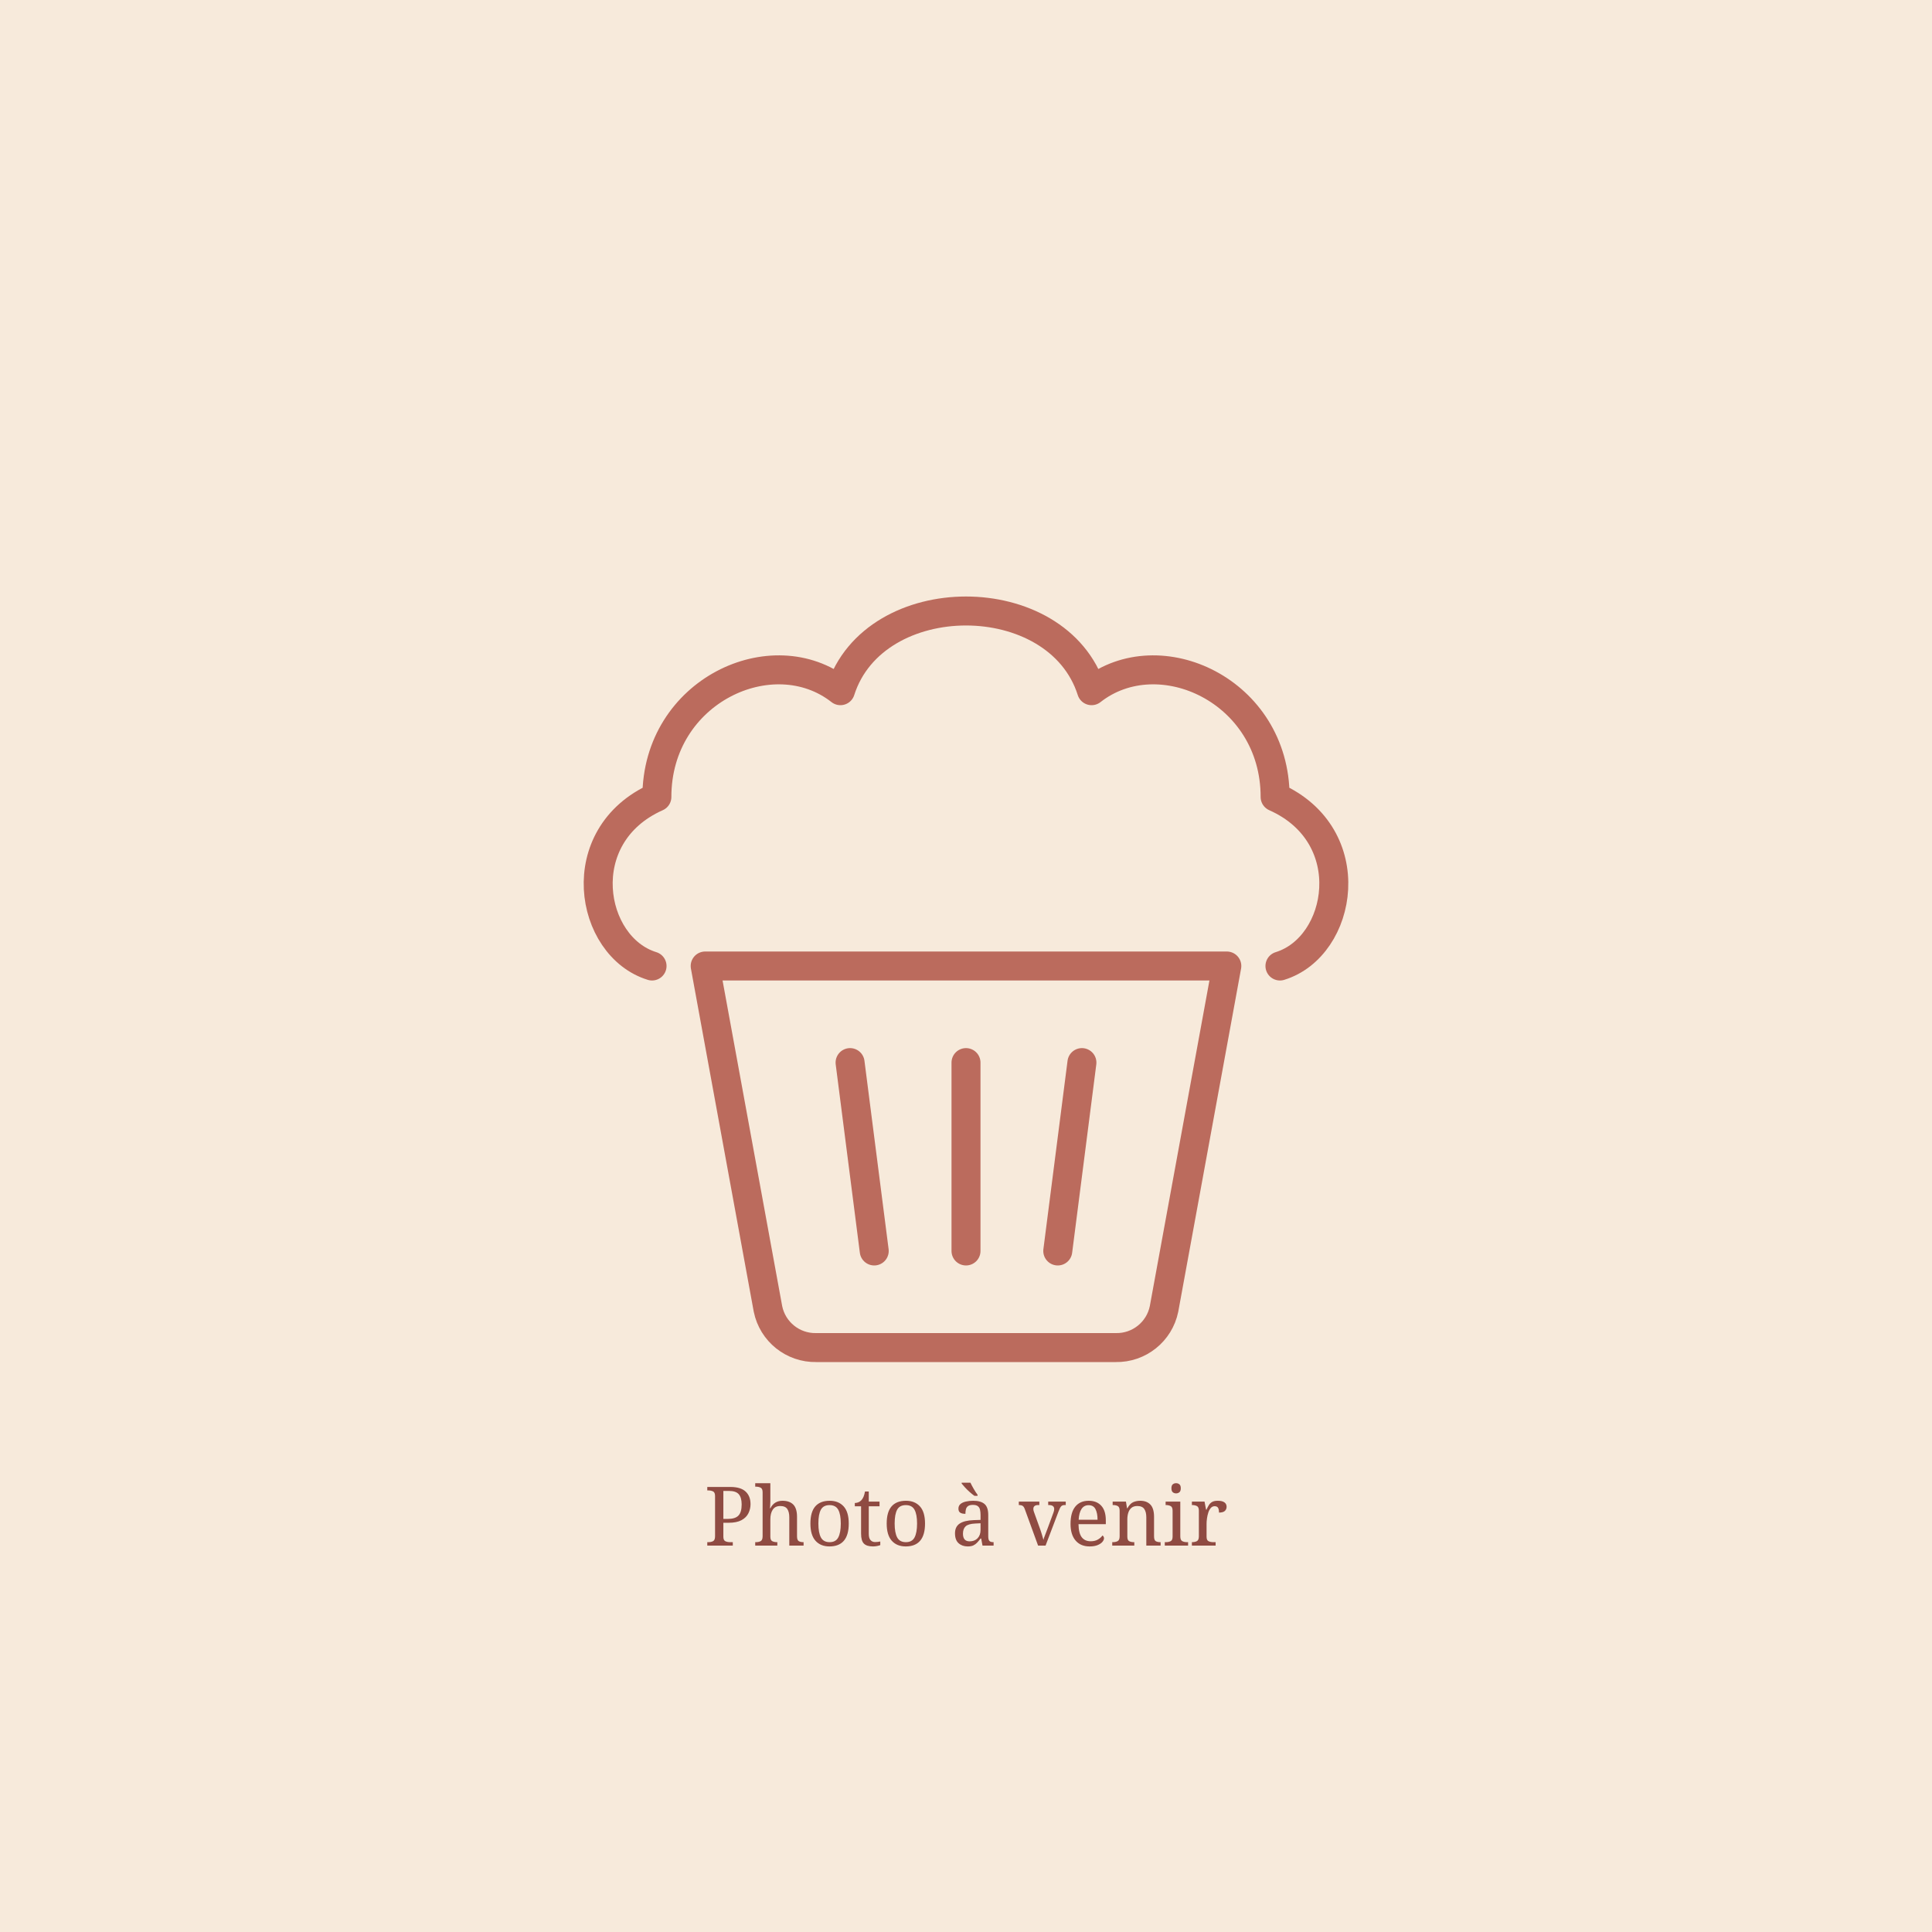
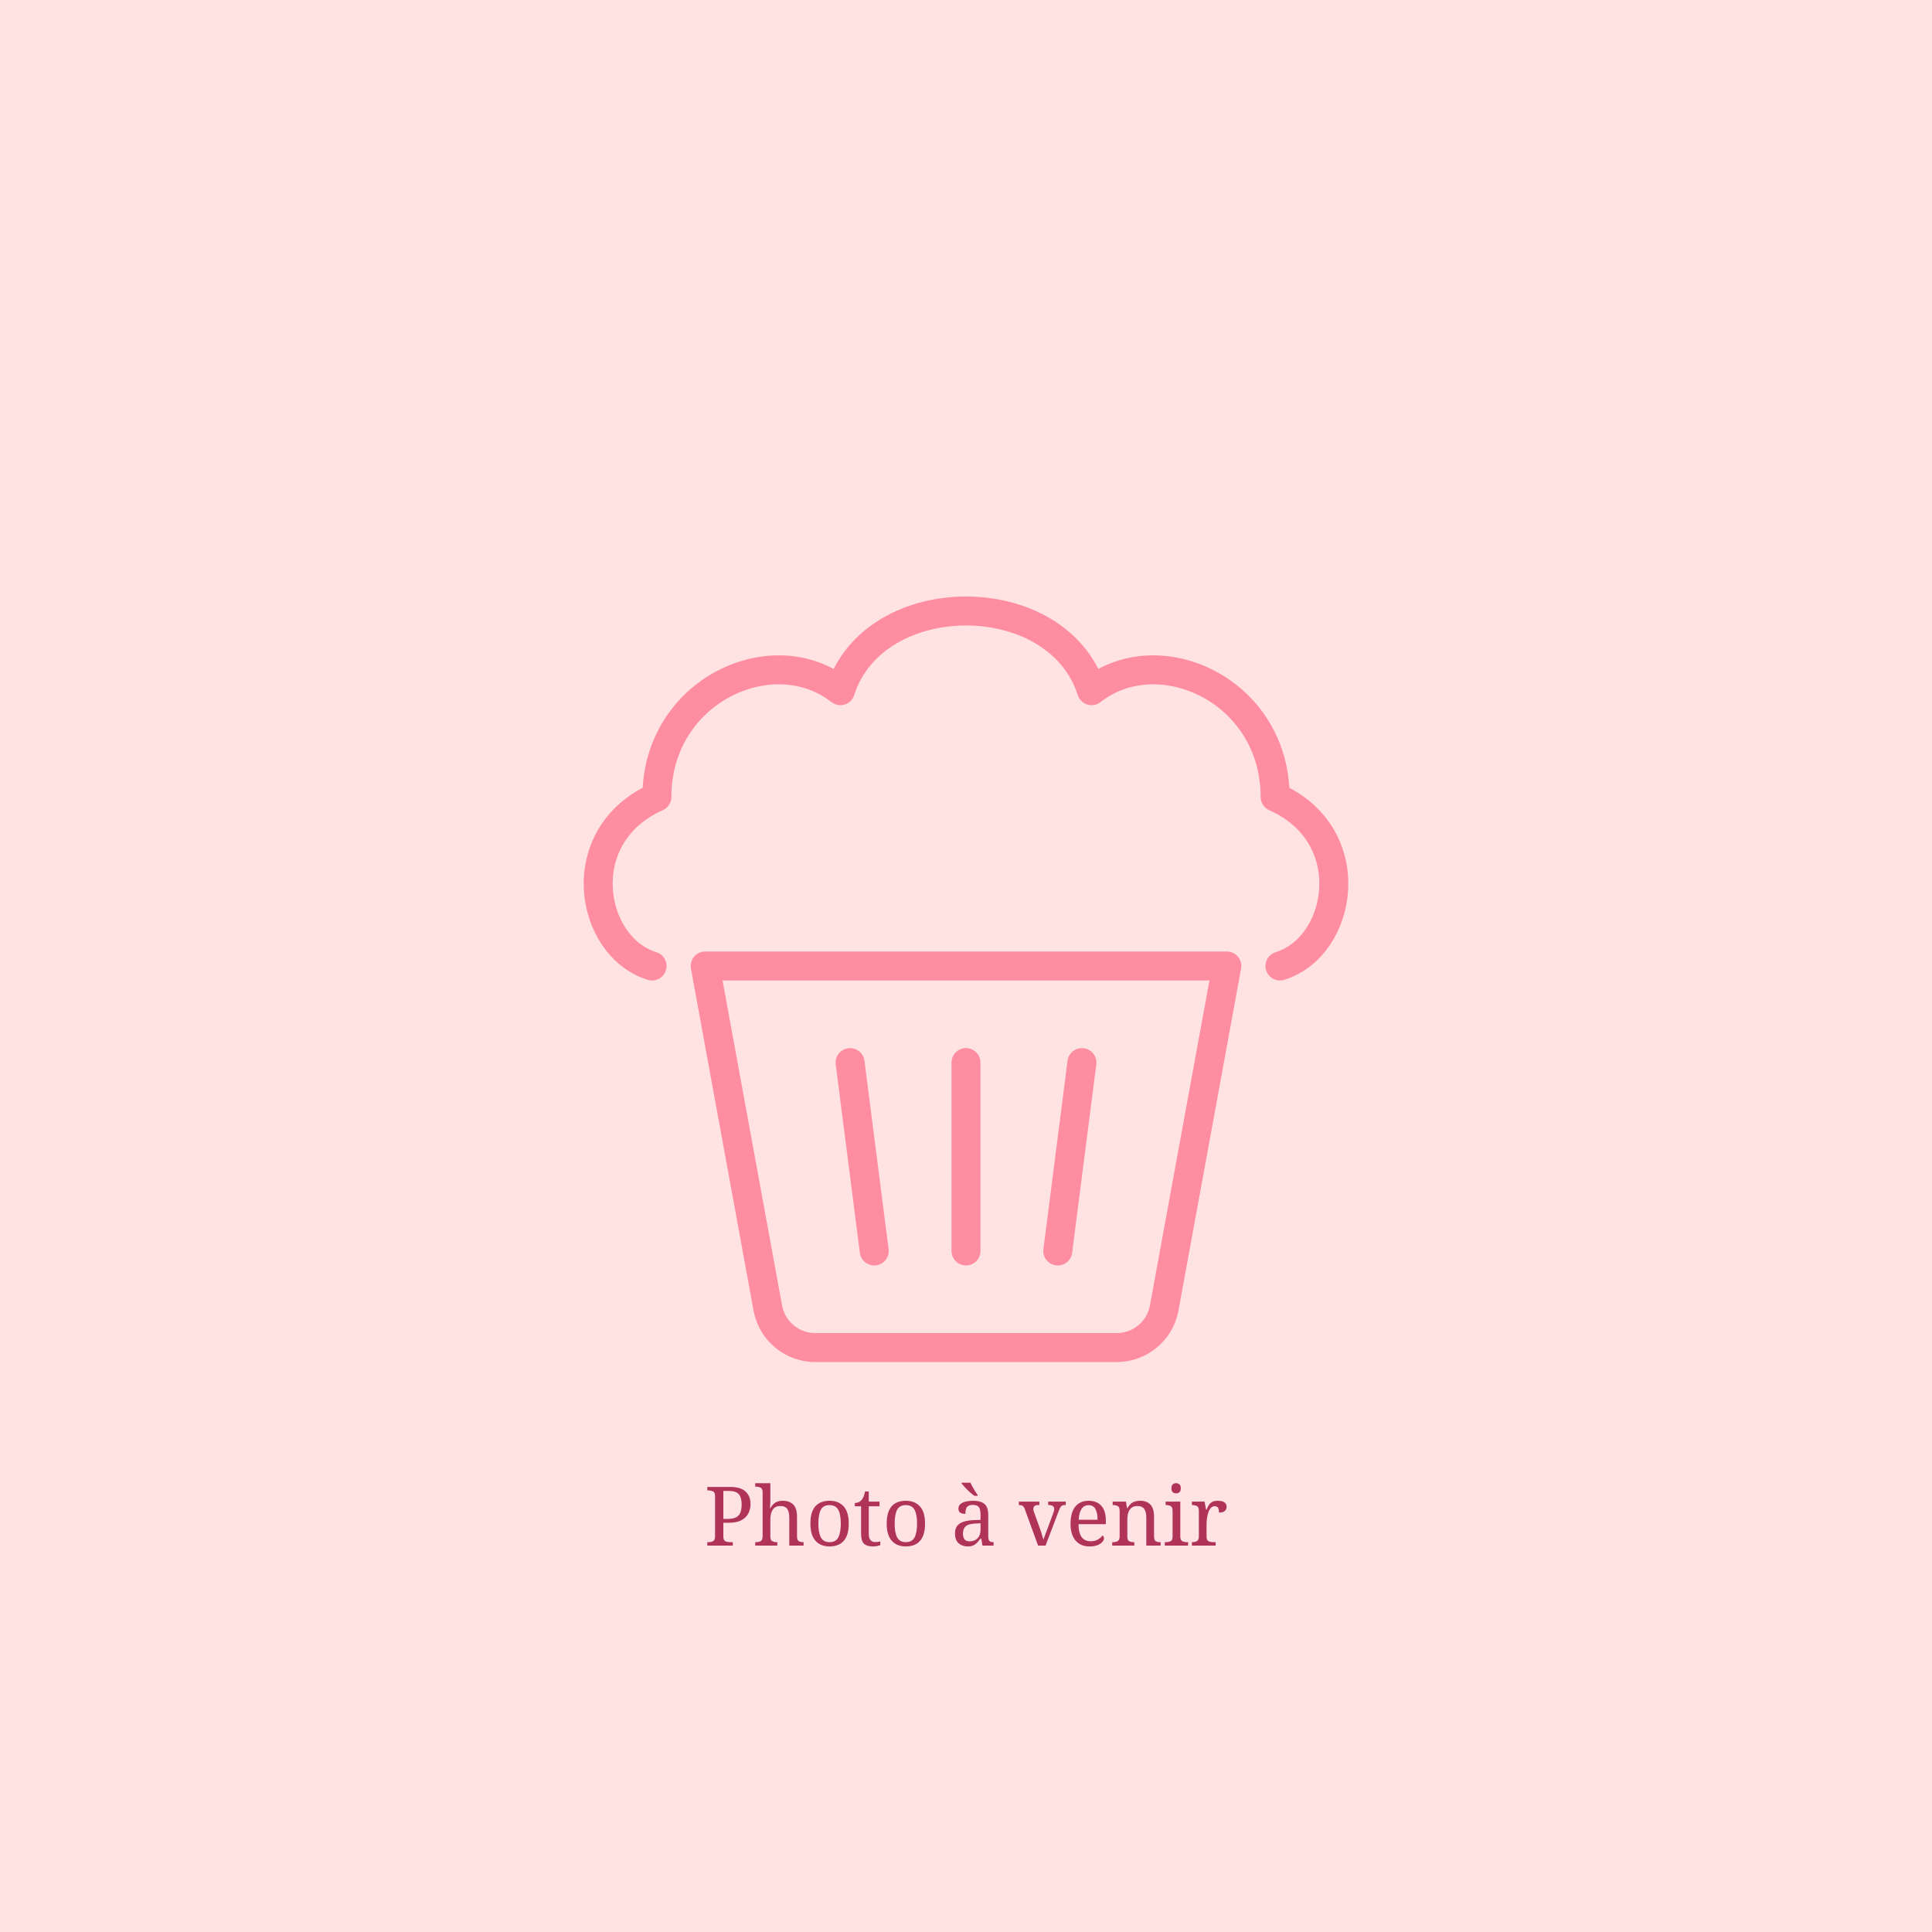
<svg xmlns="http://www.w3.org/2000/svg" viewBox="0 0 800 800" role="img" aria-label="Photo à venir">
-   <rect width="800" height="800" fill="#f7eadb" />
-   <g fill="none" stroke="#bb6b5d" stroke-width="12" stroke-linecap="round" stroke-linejoin="round">
+   <rect width="800" height="800" fill="#ffe3e3" />
+   <g fill="none" stroke="#ff8da1" stroke-width="12" stroke-linecap="round" stroke-linejoin="round">
    <path d="M292 400h216l-26 142a20 20 0 0 1-20 16H338a20 20 0 0 1-20-16z" />
    <path d="M270 400c-26-8-34-54 2-70 0-44 48-66 76-44 14-44 90-44 104 0 28-22 76 0 76 44 36 16 28 62 2 70" />
    <path d="M352 440l10 78M400 440v78M448 440l-10 78" />
  </g>
-   <text x="400" y="640" text-anchor="middle" font-family="Georgia, serif" font-size="34" fill="#8f4b42">Photo à venir</text>
+   <text x="400" y="640" text-anchor="middle" font-family="Georgia, serif" font-size="34" fill="#b03358">Photo à venir</text>
</svg>
